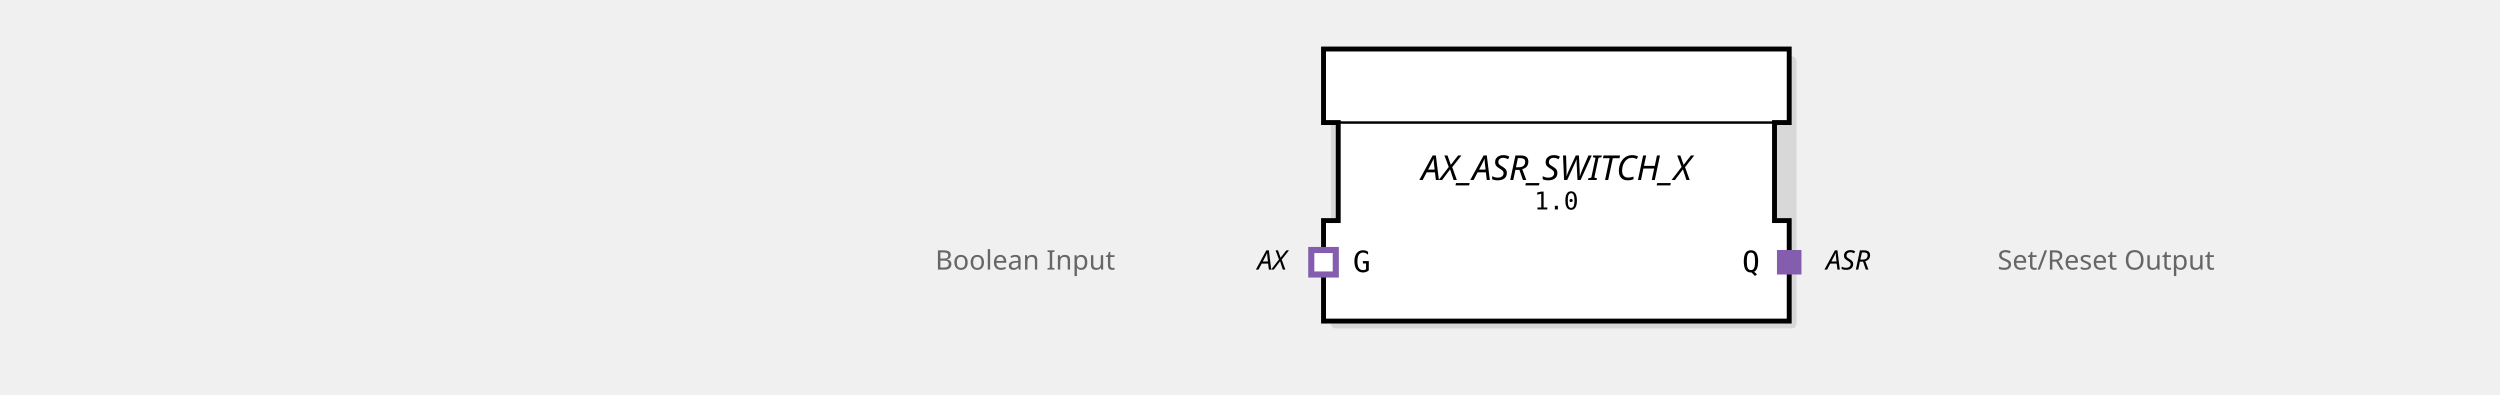
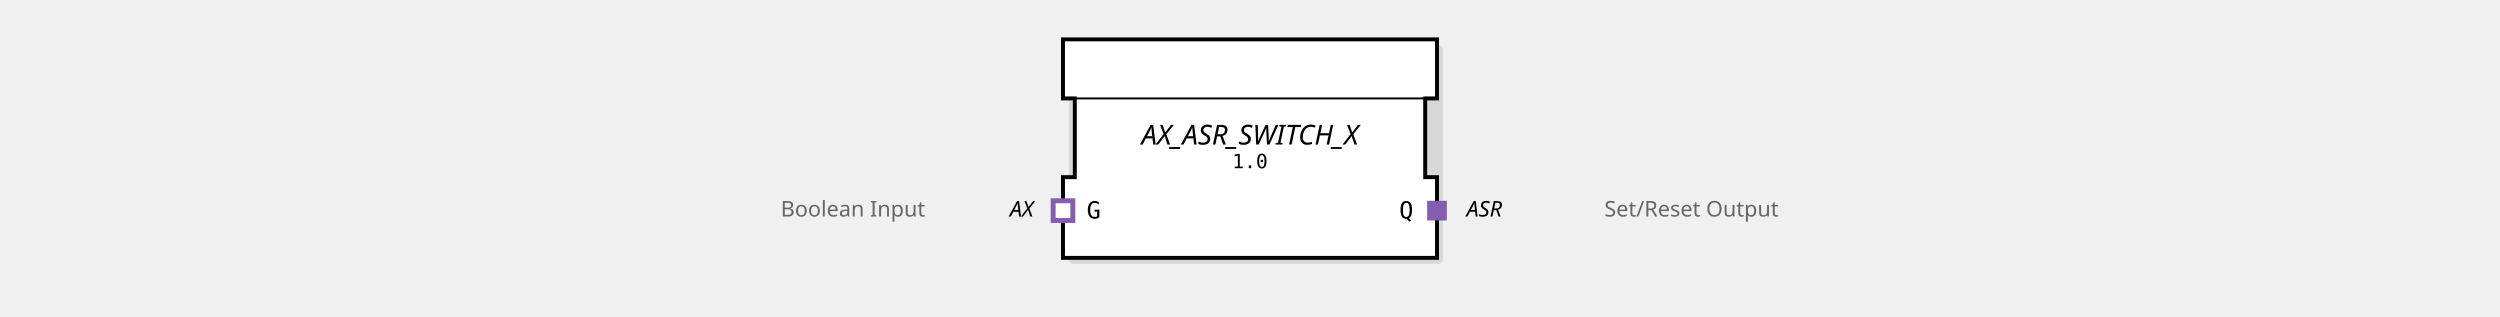
- <svg xmlns="http://www.w3.org/2000/svg" width="1020" height="161" viewBox="-540 -20 1020 161">
+ <svg xmlns="http://www.w3.org/2000/svg" width="1270" height="161" viewBox="-540 -20 1270 161">
  <defs>
</defs>
  <rect x="3" y="3" width="190" height="111" fill="#000000" fill-opacity="0.1" rx="2" ry="2" />
  <path d="M0,0 H190 V30 H184 V70 H190 V111 H0 V70 H6 V30 H0 Z" fill="#ffffff" stroke="#000000" stroke-width="2" />
  <path d="M0,30 L190,30" stroke="#000000" stroke-width="1" />
  <text x="95.0" y="48.0" font-size="14" fontWeight="bold" font-family="Verdana, sans-serif" font-style="italic" text-anchor="middle" dominant-baseline="central">AX_ASR_SWITCH_X</text>
  <text x="95.0" y="62.0" font-size="10" fill="#000" font-family="Consolas, monospace" text-anchor="middle" dominant-baseline="central">1.0</text>
  <rect x="-5.0" y="82.0" width="10" height="10" fill="white" stroke="#845DAF" stroke-width="2.5" />
  <text x="12" y="91" font-size="12" text-anchor="start" font-family="Consolas, monospace">G</text>
  <text x="-15" y="90" font-size="11" text-anchor="end" fill="#000" font-style="italic" font-family="Verdana, sans-serif">AX</text>
-   <text x="-85" y="90" font-size="11" text-anchor="end" fill="#666666" font-family="Verdana, sans-serif">Boolean Input</text>
+   <text x="-70" y="90" font-size="11" text-anchor="end" fill="#666666" font-family="Verdana, sans-serif">Boolean Input</text>
  <rect x="185.0" y="82.0" width="10" height="10" fill="#845DAF" stroke="none" />
  <text x="178" y="91" font-size="12" text-anchor="end" font-family="Consolas, monospace">Q</text>
  <text x="205" y="90" font-size="11" text-anchor="start" fill="#000" font-style="italic" font-family="Verdana, sans-serif">ASR</text>
  <text x="275" y="90" font-size="11" text-anchor="start" fill="#666666" font-family="Verdana, sans-serif">Set/Reset Output</text>
</svg>
